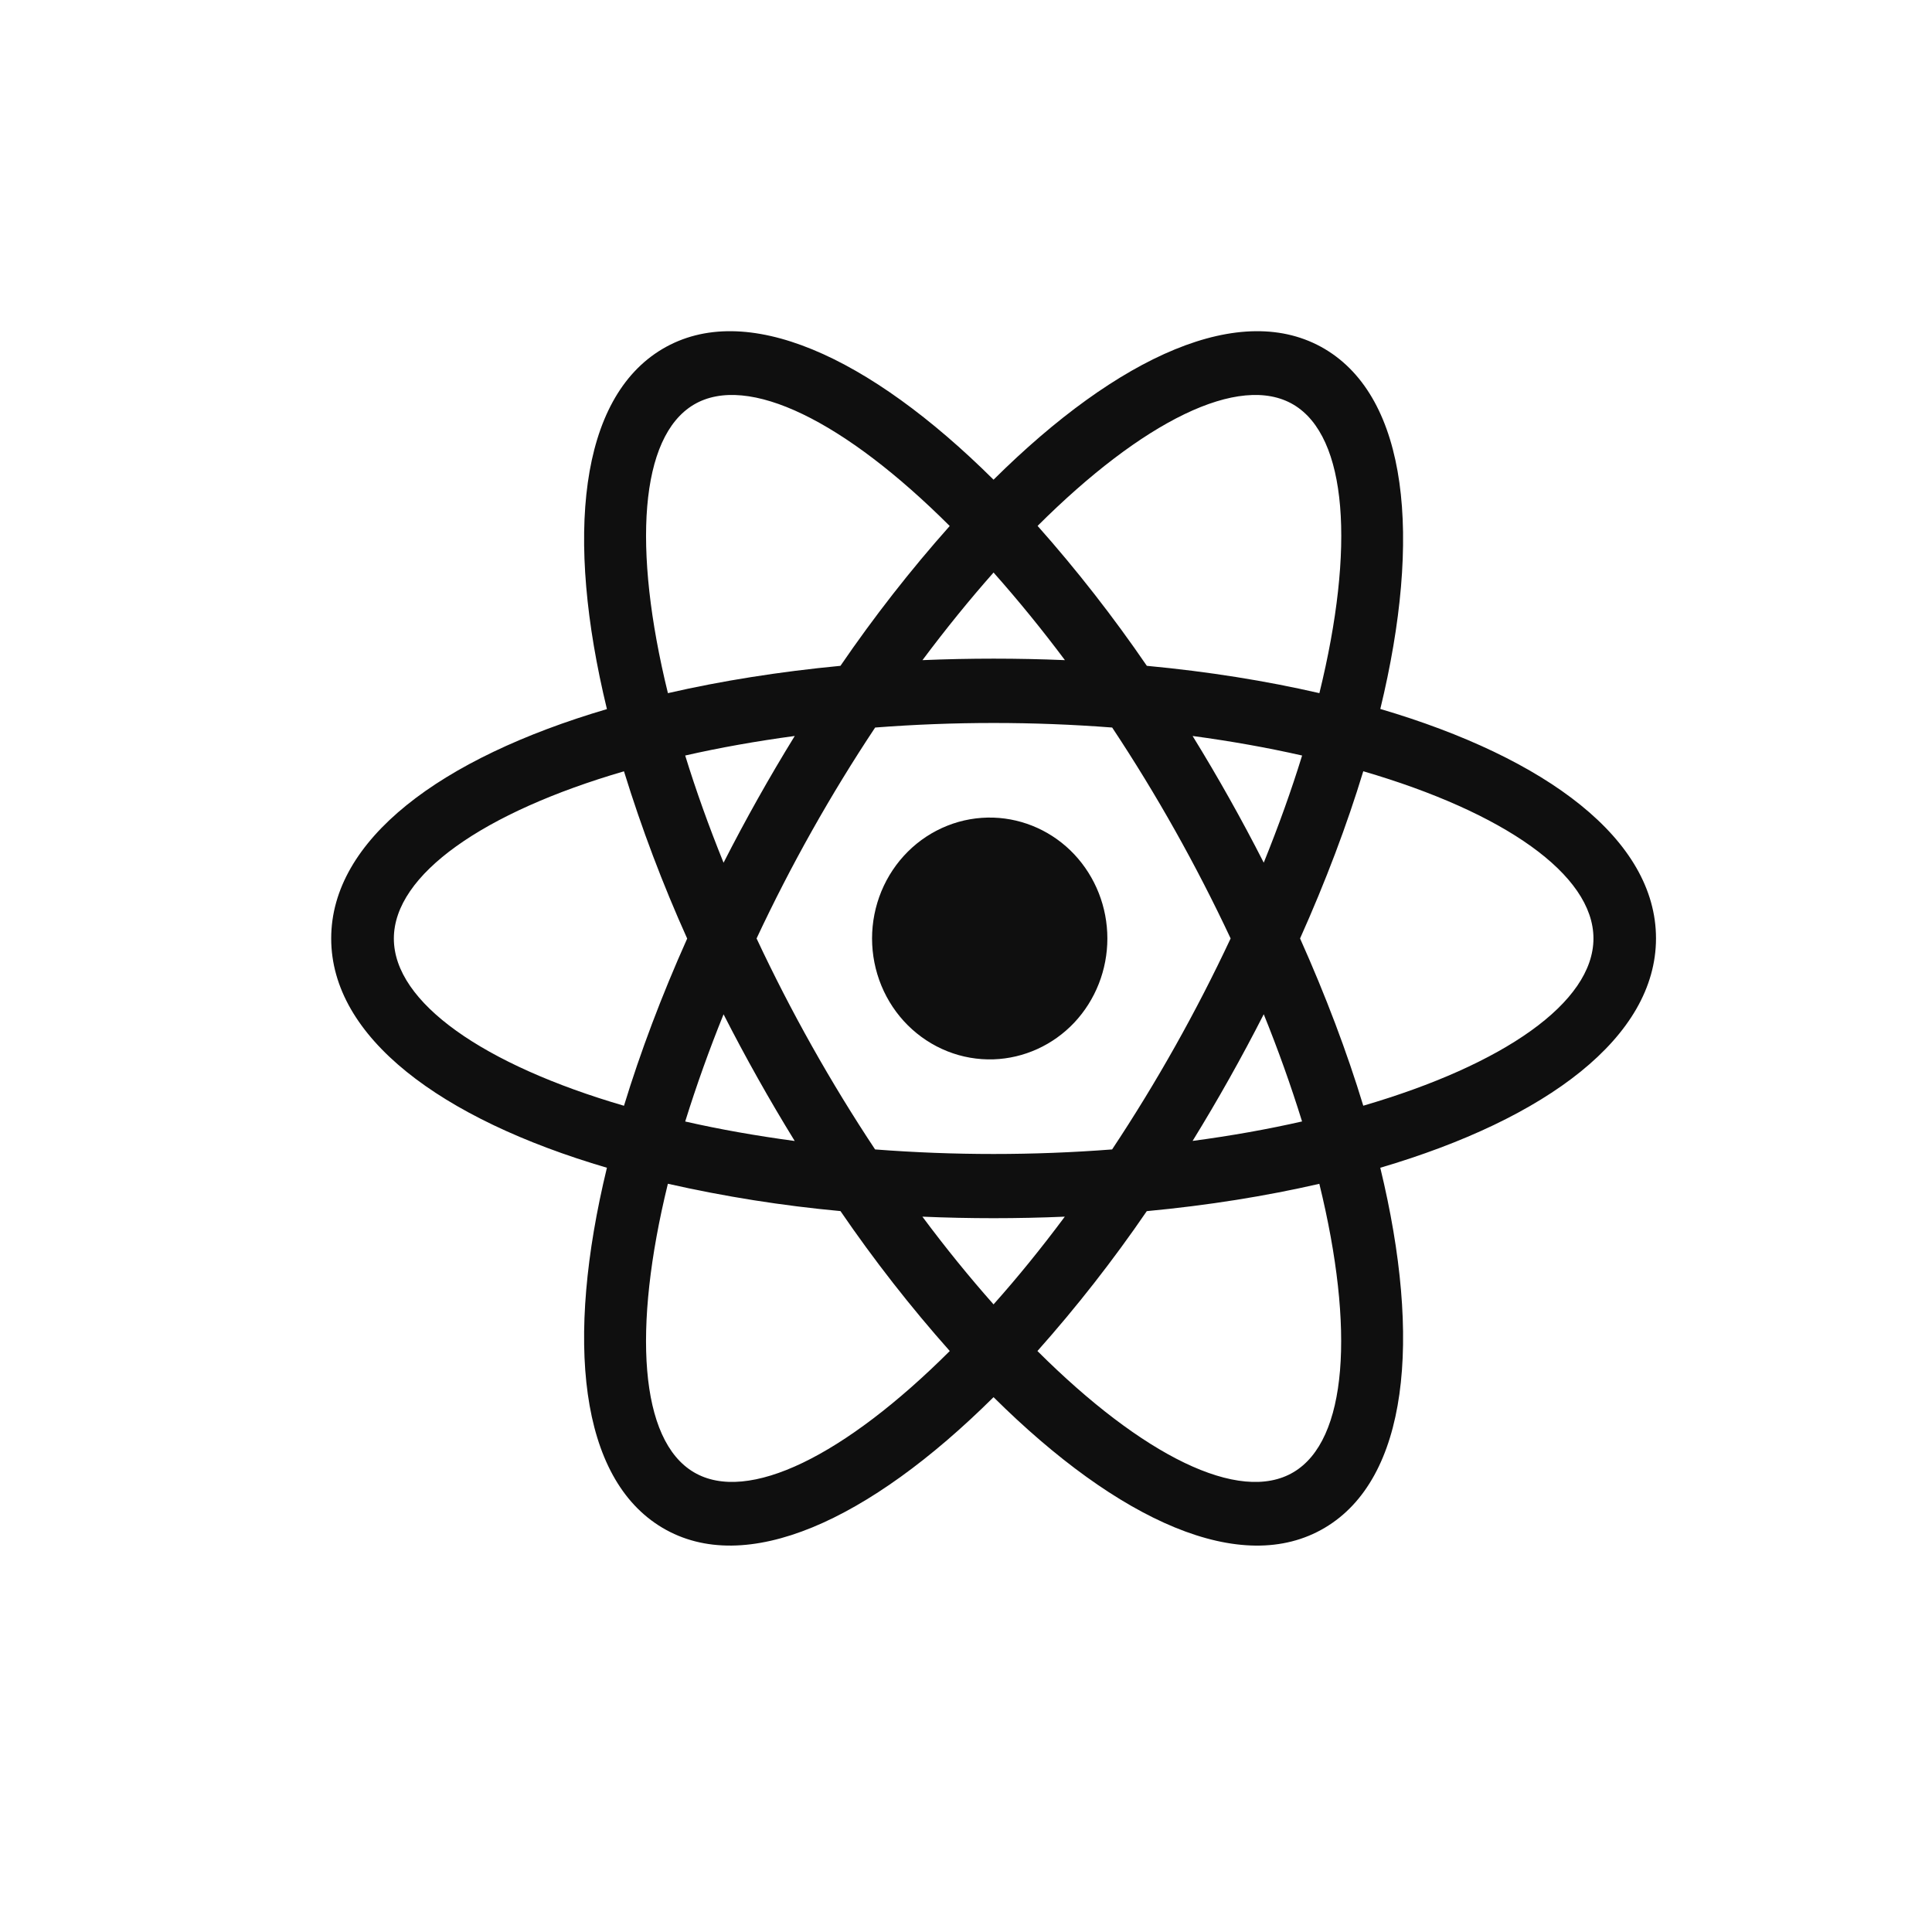
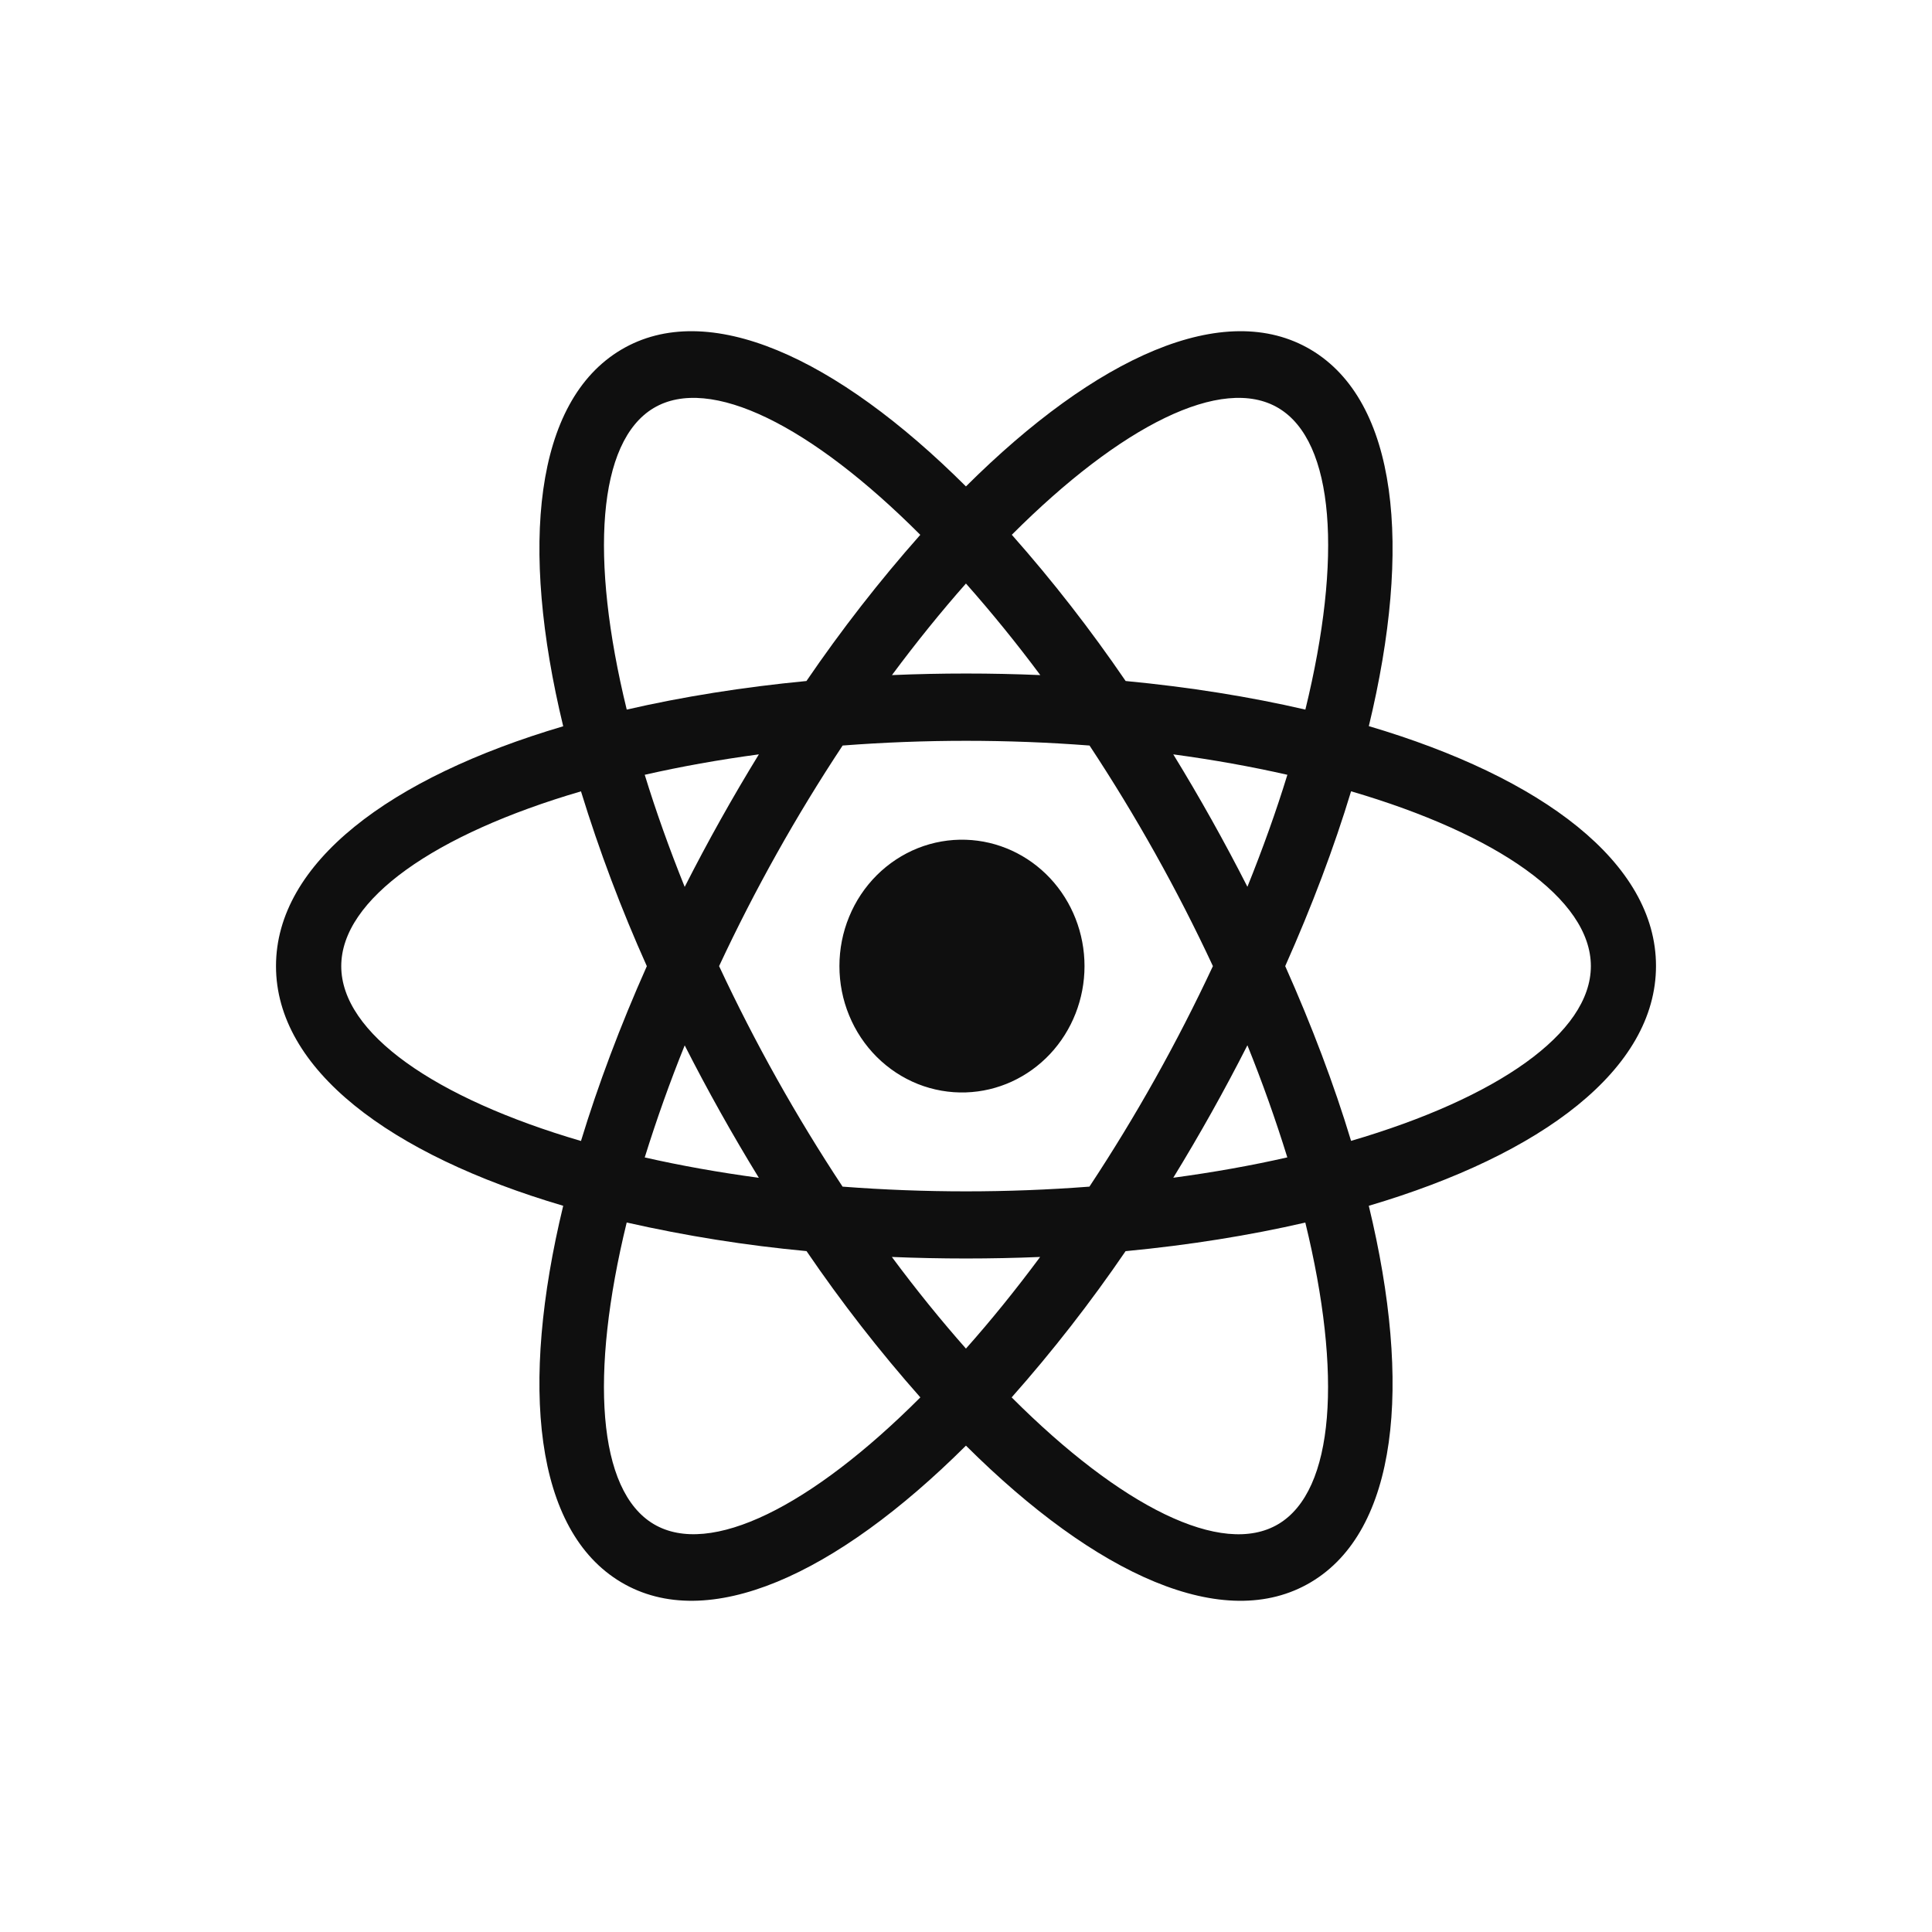
<svg xmlns="http://www.w3.org/2000/svg" width="35" height="35" viewBox="0 0 35 35" fill="none">
-   <path d="M20.775 21.941C20.168 22.828 19.506 23.675 18.794 24.475C20.691 26.366 22.454 27.252 23.433 26.67C24.411 26.09 24.546 24.078 23.901 21.446C22.934 21.668 21.884 21.837 20.775 21.941ZM19.29 22.041C18.43 22.078 17.57 22.078 16.71 22.041C17.137 22.615 17.57 23.146 17.999 23.63C18.431 23.146 18.861 22.617 19.29 22.041ZM25.004 12.843C28.026 13.733 30 15.213 30 16.999C30 18.785 28.027 20.265 25.005 21.155C25.765 24.289 25.504 26.785 24 27.677C22.495 28.571 20.261 27.555 17.999 25.311C15.739 27.553 13.505 28.571 12 27.677C10.496 26.783 10.235 24.289 10.995 21.155C7.973 20.267 6 18.788 6 17.001C6 15.215 7.973 13.736 10.995 12.846C10.235 9.712 10.496 7.216 12 6.322C13.505 5.43 15.739 6.446 17.999 8.69C20.261 6.446 22.495 5.43 24 6.322C25.504 7.216 25.765 9.712 25.005 12.846M23.902 12.557C24.549 9.924 24.412 7.913 23.434 7.331C22.455 6.751 20.692 7.637 18.797 9.527C19.508 10.328 20.169 11.175 20.776 12.062C21.885 12.166 22.935 12.334 23.902 12.557ZM12.099 21.446C11.454 24.079 11.589 26.09 12.568 26.67C13.547 27.251 15.31 26.366 17.206 24.475C16.494 23.674 15.833 22.827 15.226 21.94C14.175 21.843 13.131 21.678 12.1 21.445M16.712 11.959C17.572 11.923 18.433 11.923 19.292 11.959C18.883 11.412 18.452 10.882 17.999 10.372C17.569 10.858 17.139 11.387 16.71 11.961M15.225 12.063C15.832 11.176 16.493 10.329 17.205 9.529C15.309 7.637 13.546 6.751 12.568 7.331C11.59 7.913 11.454 9.925 12.1 12.557C13.067 12.335 14.117 12.168 15.226 12.062M20.147 20.823C20.954 19.606 21.672 18.328 22.294 17.001C21.672 15.675 20.955 14.397 20.148 13.18C18.719 13.07 17.284 13.07 15.854 13.18C15.046 14.397 14.328 15.674 13.706 17.001C14.328 18.328 15.046 19.606 15.853 20.823C17.282 20.933 18.718 20.933 20.147 20.823ZM21.604 20.669C22.302 20.576 22.964 20.458 23.588 20.316C23.384 19.659 23.152 19.011 22.894 18.374C22.495 19.157 22.065 19.922 21.605 20.669M14.397 13.333C13.699 13.427 13.037 13.545 12.413 13.687C12.606 14.313 12.837 14.96 13.108 15.629C13.507 14.846 13.937 14.081 14.397 13.334M12.413 20.317C13.037 20.459 13.699 20.576 14.397 20.67C13.937 19.923 13.507 19.158 13.108 18.375C12.85 19.012 12.618 19.66 12.413 20.317ZM11.304 20.032C11.601 19.06 11.984 18.042 12.449 17.003C12.006 16.019 11.623 15.007 11.304 13.973C8.763 14.714 7.135 15.842 7.135 17.003C7.135 18.163 8.763 19.29 11.304 20.032ZM23.589 13.687C22.964 13.545 22.303 13.427 21.605 13.333C22.065 14.079 22.495 14.845 22.894 15.628C23.164 14.96 23.396 14.313 23.589 13.687ZM24.697 13.972C24.402 14.944 24.017 15.962 23.552 17.001C24.017 18.041 24.402 19.059 24.697 20.031C27.239 19.288 28.867 18.162 28.867 17.001C28.867 15.841 27.239 14.714 24.697 13.972ZM17.999 19.191C17.714 19.2 17.429 19.151 17.163 19.045C16.896 18.939 16.653 18.779 16.447 18.575C16.242 18.371 16.079 18.127 15.967 17.856C15.856 17.586 15.798 17.295 15.798 17.001C15.798 16.708 15.856 16.417 15.967 16.147C16.079 15.876 16.242 15.632 16.447 15.428C16.653 15.223 16.896 15.064 17.163 14.958C17.429 14.852 17.714 14.803 17.999 14.812C18.552 14.831 19.077 15.069 19.462 15.478C19.846 15.887 20.061 16.433 20.061 17.001C20.061 17.57 19.846 18.116 19.462 18.525C19.077 18.933 18.552 19.172 17.999 19.191Z" fill="#0F0F0F" />
+   <path d="M20.391 22.666C19.758 23.593 19.069 24.478 18.327 25.315C20.303 27.292 22.14 28.218 23.159 27.61C24.178 27.003 24.319 24.9 23.647 22.148C22.64 22.38 21.546 22.556 20.391 22.666ZM18.843 22.771C17.948 22.808 17.052 22.808 16.157 22.771C16.601 23.37 17.052 23.925 17.499 24.431C17.949 23.925 18.397 23.372 18.843 22.771ZM24.796 13.154C27.944 14.085 30 15.632 30 17.499C30 19.366 27.945 20.913 24.797 21.844C25.589 25.12 25.317 27.729 23.75 28.662C22.182 29.597 19.856 28.535 17.499 26.189C15.144 28.533 12.818 29.597 11.25 28.662C9.683 27.728 9.411 25.12 10.203 21.844C7.055 20.916 5 19.369 5 17.502C5 15.634 7.055 14.087 10.203 13.157C9.411 9.88 9.683 7.271 11.25 6.337C12.818 5.404 15.144 6.466 17.499 8.812C19.856 6.466 22.182 5.404 23.75 6.337C25.317 7.271 25.589 9.88 24.797 13.157M23.648 12.855C24.321 10.102 24.18 8 23.16 7.392C22.141 6.785 20.305 7.711 18.33 9.688C19.071 10.525 19.759 11.41 20.392 12.337C21.547 12.447 22.641 12.622 23.648 12.855ZM11.353 22.148C10.681 24.901 10.822 27.003 11.842 27.61C12.861 28.216 14.698 27.292 16.673 25.315C15.932 24.478 15.243 23.592 14.611 22.665C13.515 22.563 12.428 22.39 11.354 22.147M16.159 12.23C17.054 12.192 17.951 12.192 18.846 12.23C18.42 11.658 17.971 11.104 17.499 10.571C17.051 11.078 16.603 11.632 16.157 12.232M14.609 12.338C15.242 11.411 15.93 10.526 16.672 9.689C14.697 7.711 12.86 6.785 11.842 7.392C10.823 8 10.681 10.103 11.354 12.855C12.362 12.623 13.455 12.448 14.611 12.337M19.736 21.497C20.577 20.224 21.325 18.889 21.973 17.502C21.326 16.114 20.578 14.779 19.738 13.506C18.249 13.392 16.754 13.392 15.265 13.506C14.423 14.779 13.675 16.114 13.027 17.502C13.675 18.889 14.423 20.224 15.264 21.497C16.753 21.611 18.247 21.611 19.736 21.497ZM21.254 21.336C21.982 21.238 22.671 21.115 23.321 20.967C23.108 20.28 22.867 19.602 22.598 18.936C22.182 19.755 21.734 20.555 21.255 21.336M13.747 13.666C13.02 13.764 12.331 13.888 11.68 14.036C11.881 14.691 12.122 15.367 12.404 16.067C12.82 15.248 13.268 14.448 13.747 13.667M11.68 20.968C12.331 21.116 13.02 21.239 13.747 21.337C13.268 20.556 12.82 19.756 12.404 18.938C12.135 19.604 11.894 20.281 11.68 20.968ZM10.525 20.67C10.835 19.654 11.234 18.589 11.718 17.503C11.256 16.474 10.857 15.416 10.525 14.336C7.878 15.111 6.182 16.29 6.182 17.503C6.182 18.716 7.878 19.894 10.525 20.67ZM23.322 14.036C22.671 13.888 21.982 13.764 21.255 13.666C21.734 14.447 22.182 15.247 22.598 16.065C22.879 15.367 23.121 14.691 23.322 14.036ZM24.476 14.335C24.169 15.35 23.767 16.415 23.283 17.502C23.767 18.588 24.169 19.652 24.476 20.668C27.124 19.892 28.82 18.715 28.82 17.502C28.82 16.288 27.124 15.111 24.476 14.335ZM17.499 19.79C17.202 19.8 16.905 19.748 16.628 19.638C16.35 19.527 16.097 19.36 15.883 19.147C15.669 18.933 15.499 18.678 15.383 18.395C15.266 18.112 15.207 17.808 15.207 17.502C15.207 17.195 15.266 16.891 15.383 16.608C15.499 16.325 15.669 16.07 15.883 15.856C16.097 15.643 16.35 15.476 16.628 15.365C16.905 15.255 17.202 15.203 17.499 15.213C18.076 15.232 18.622 15.482 19.023 15.909C19.423 16.336 19.647 16.907 19.647 17.502C19.647 18.096 19.423 18.667 19.023 19.094C18.622 19.521 18.076 19.771 17.499 19.79Z" fill="#0F0F0F" />
</svg>
